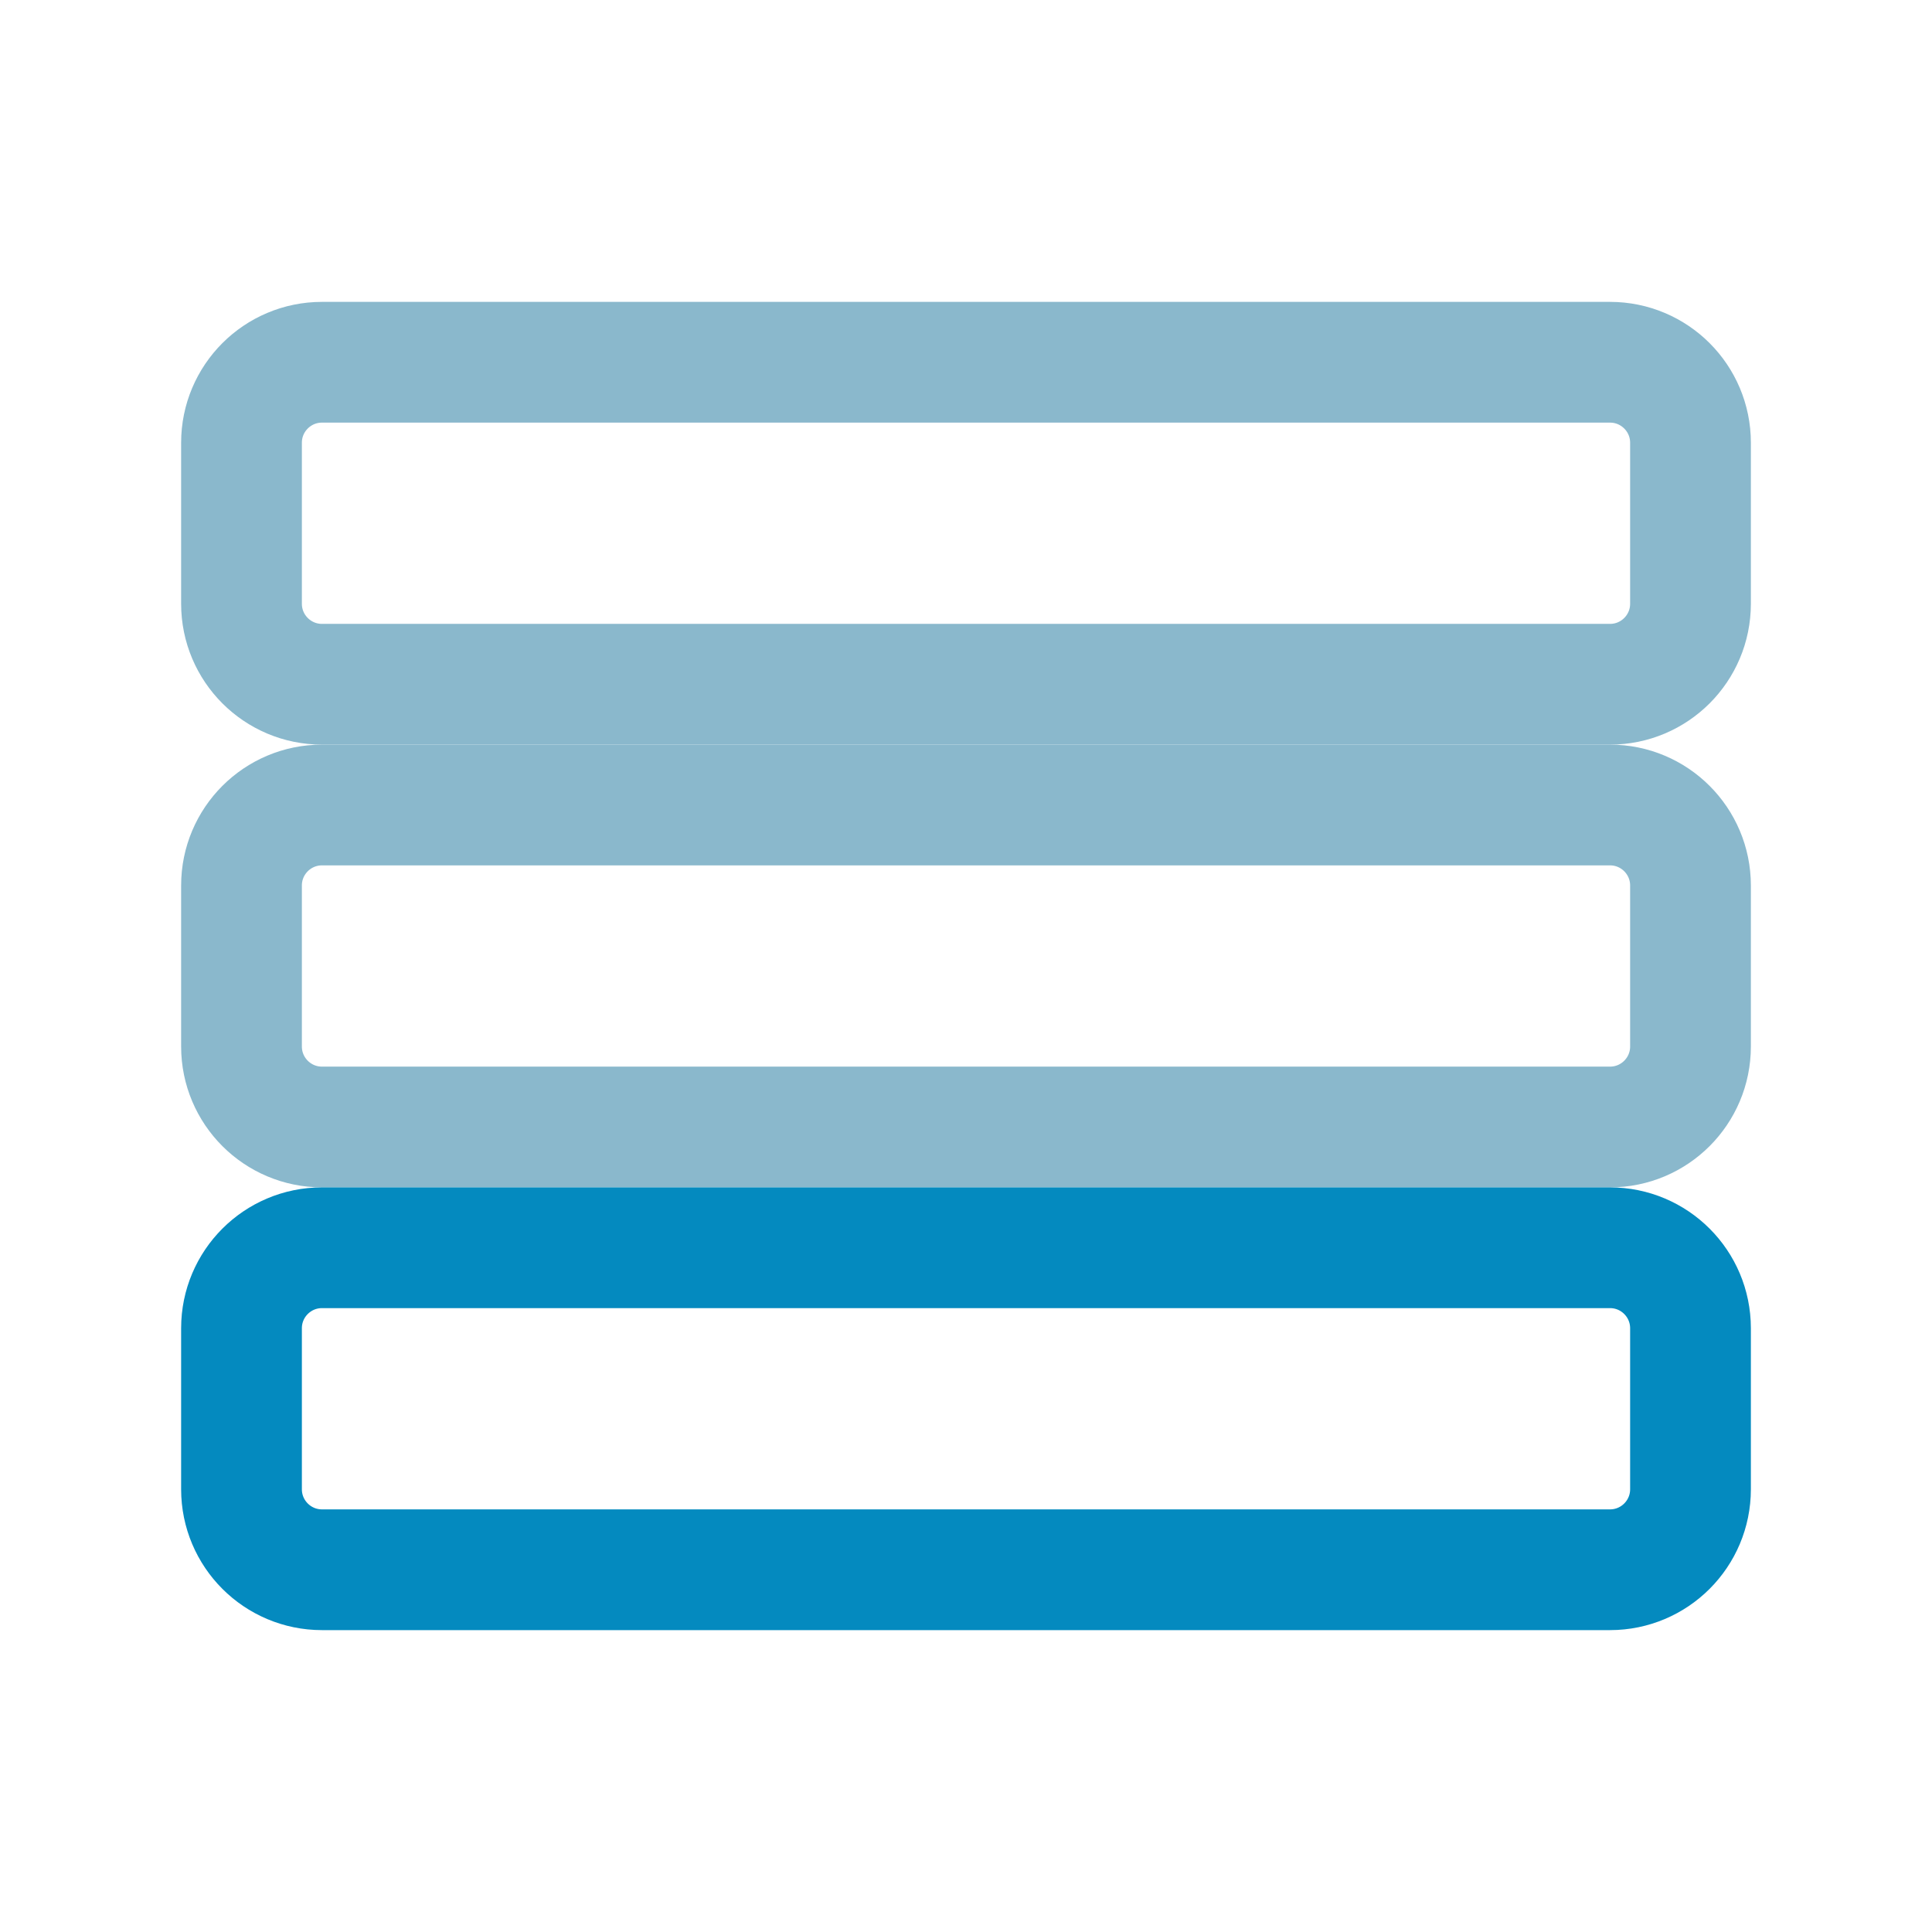
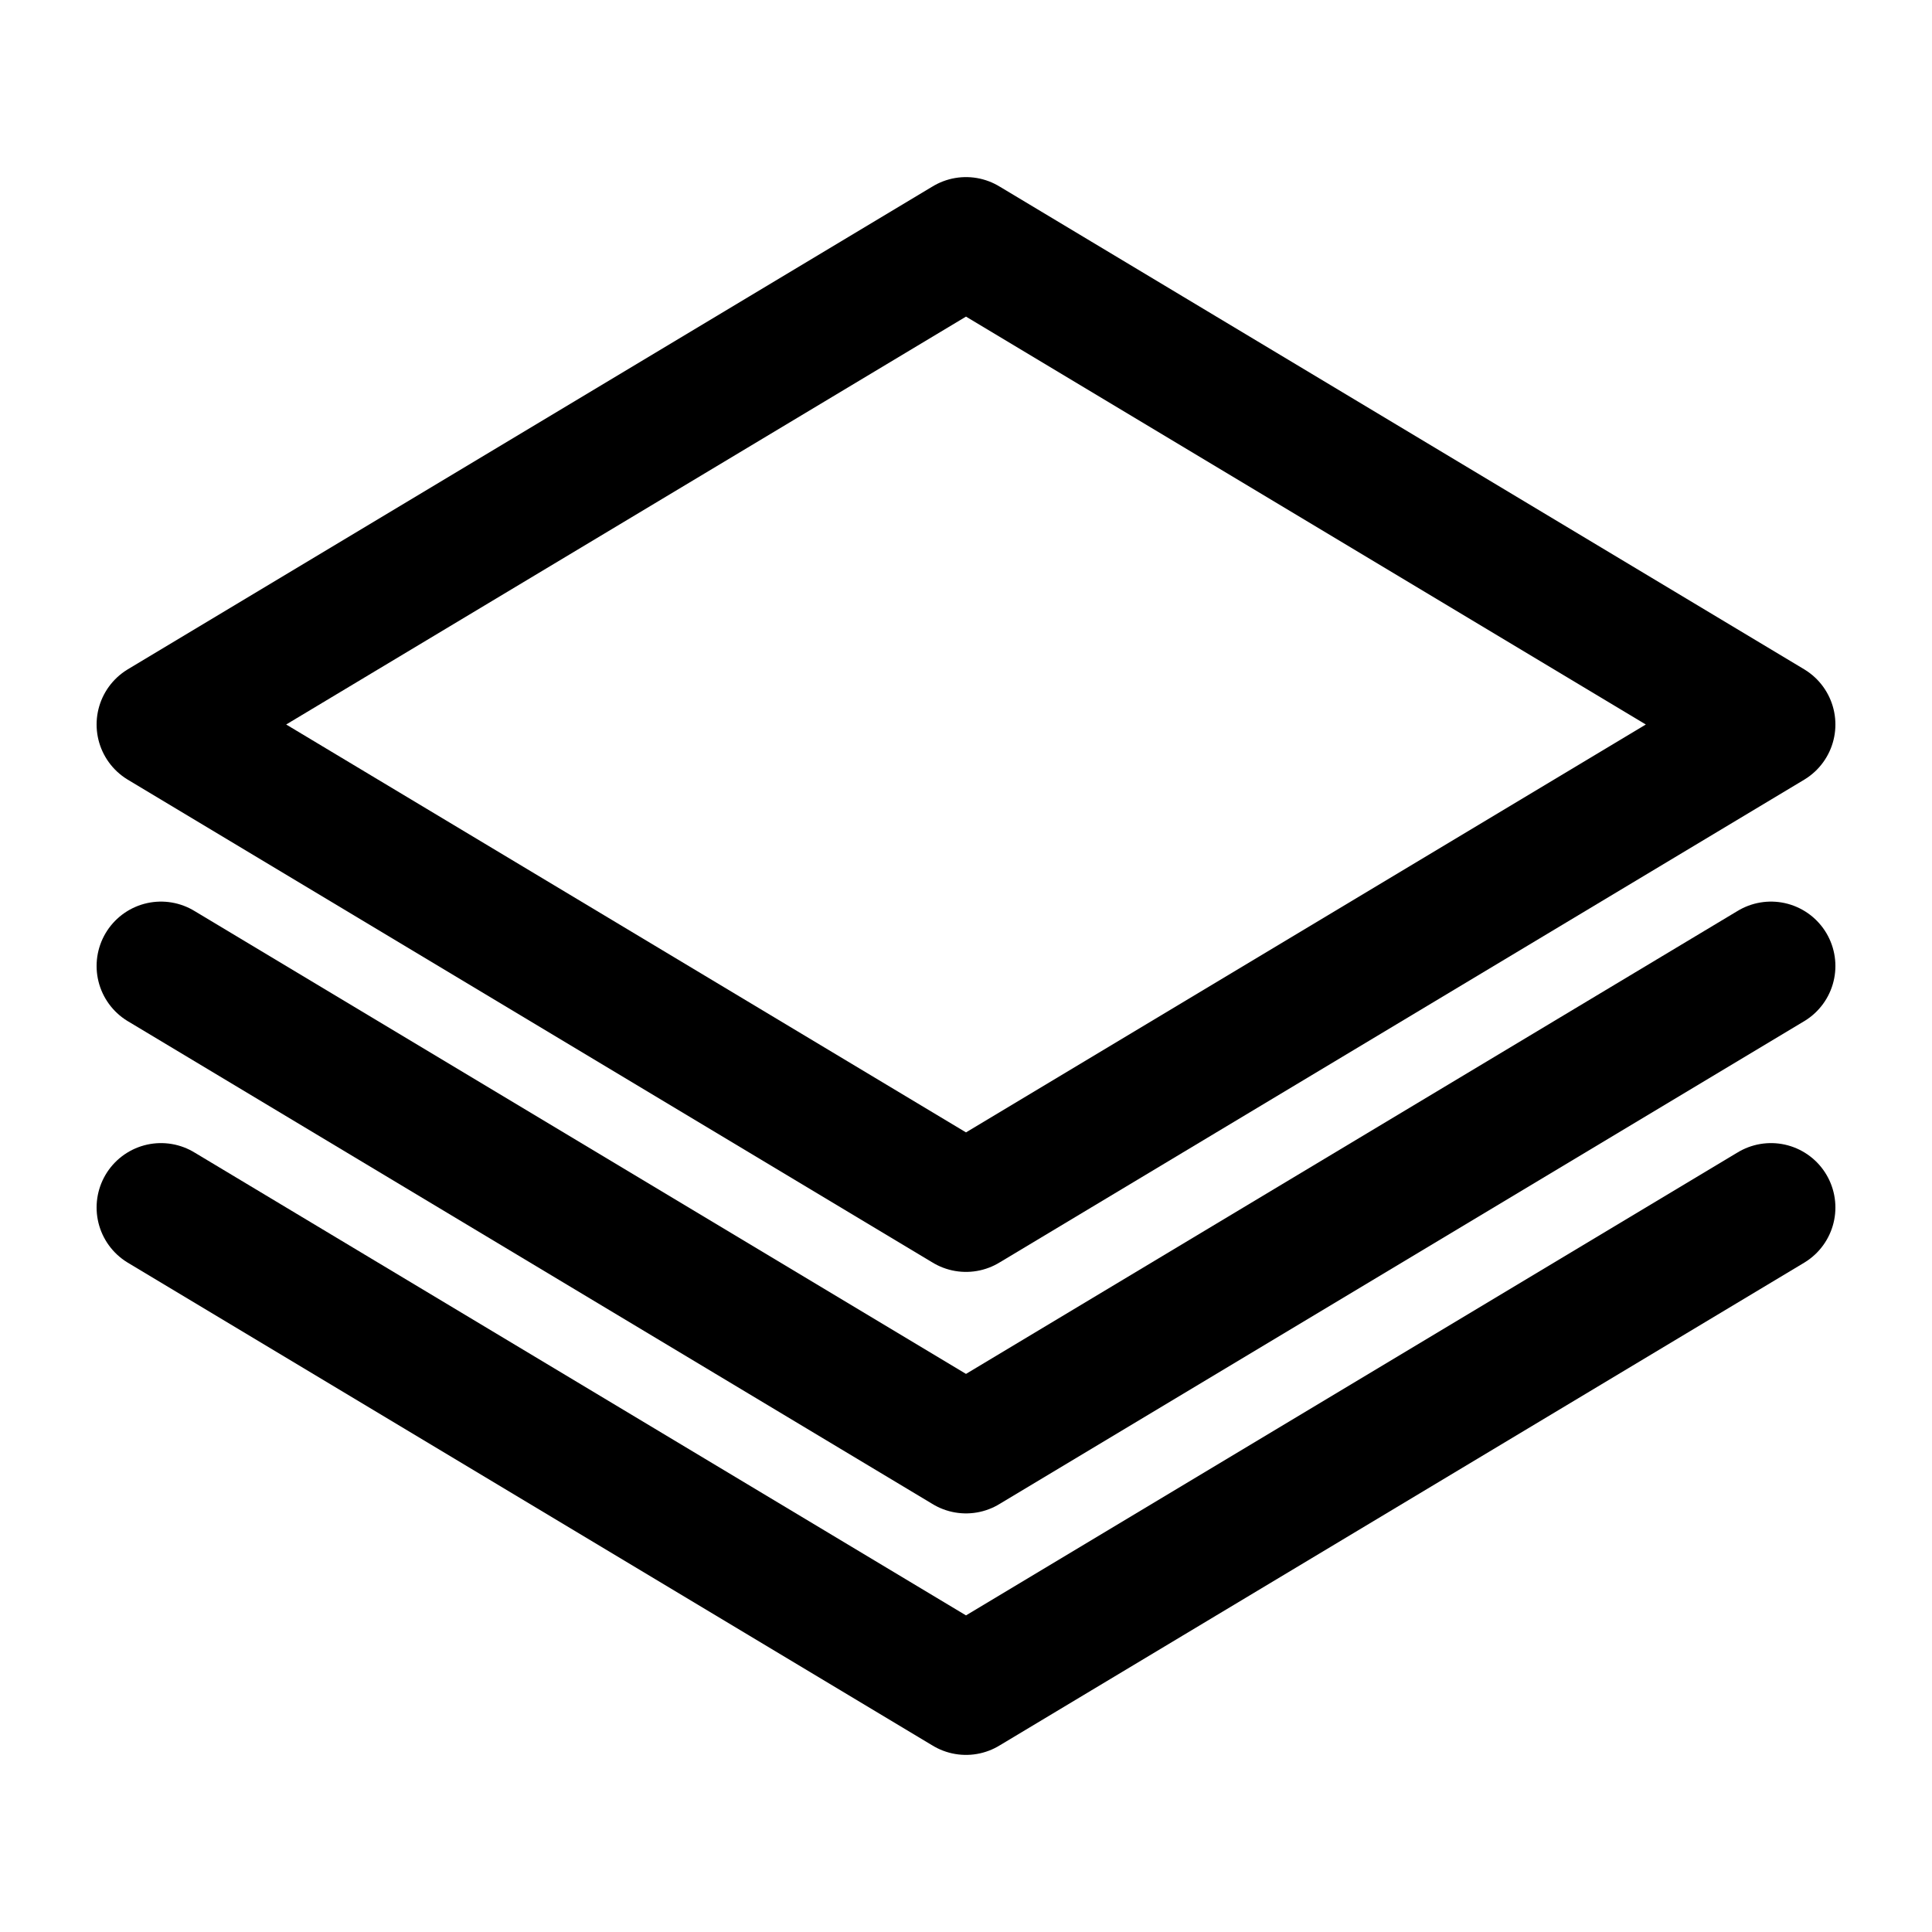
- <svg xmlns="http://www.w3.org/2000/svg" viewBox="0 0 24 24" fill="none">
-   <rect x="3" y="4.5" width="18" height="4" rx="1" stroke="#8AB8CC" stroke-width="1.5" />
-   <rect x="3" y="10" width="18" height="4" rx="1" stroke="#8AB8CC" stroke-width="1.5" />
-   <rect x="3" y="15.5" width="18" height="4" rx="1" stroke="#048ABF" stroke-width="1.5" />
+ <svg xmlns="http://www.w3.org/2000/svg" viewBox="0 0 24 24" fill="none" stroke="currentColor" stroke-width="1.6" stroke-linecap="round" stroke-linejoin="round">
+   <path d="M12 3 2 9l10 6 10-6-10-6z" />
+   <path d="M2 15l10 6 10-6" />
+   <path d="M2 12l10 6 10-6" />
</svg>
